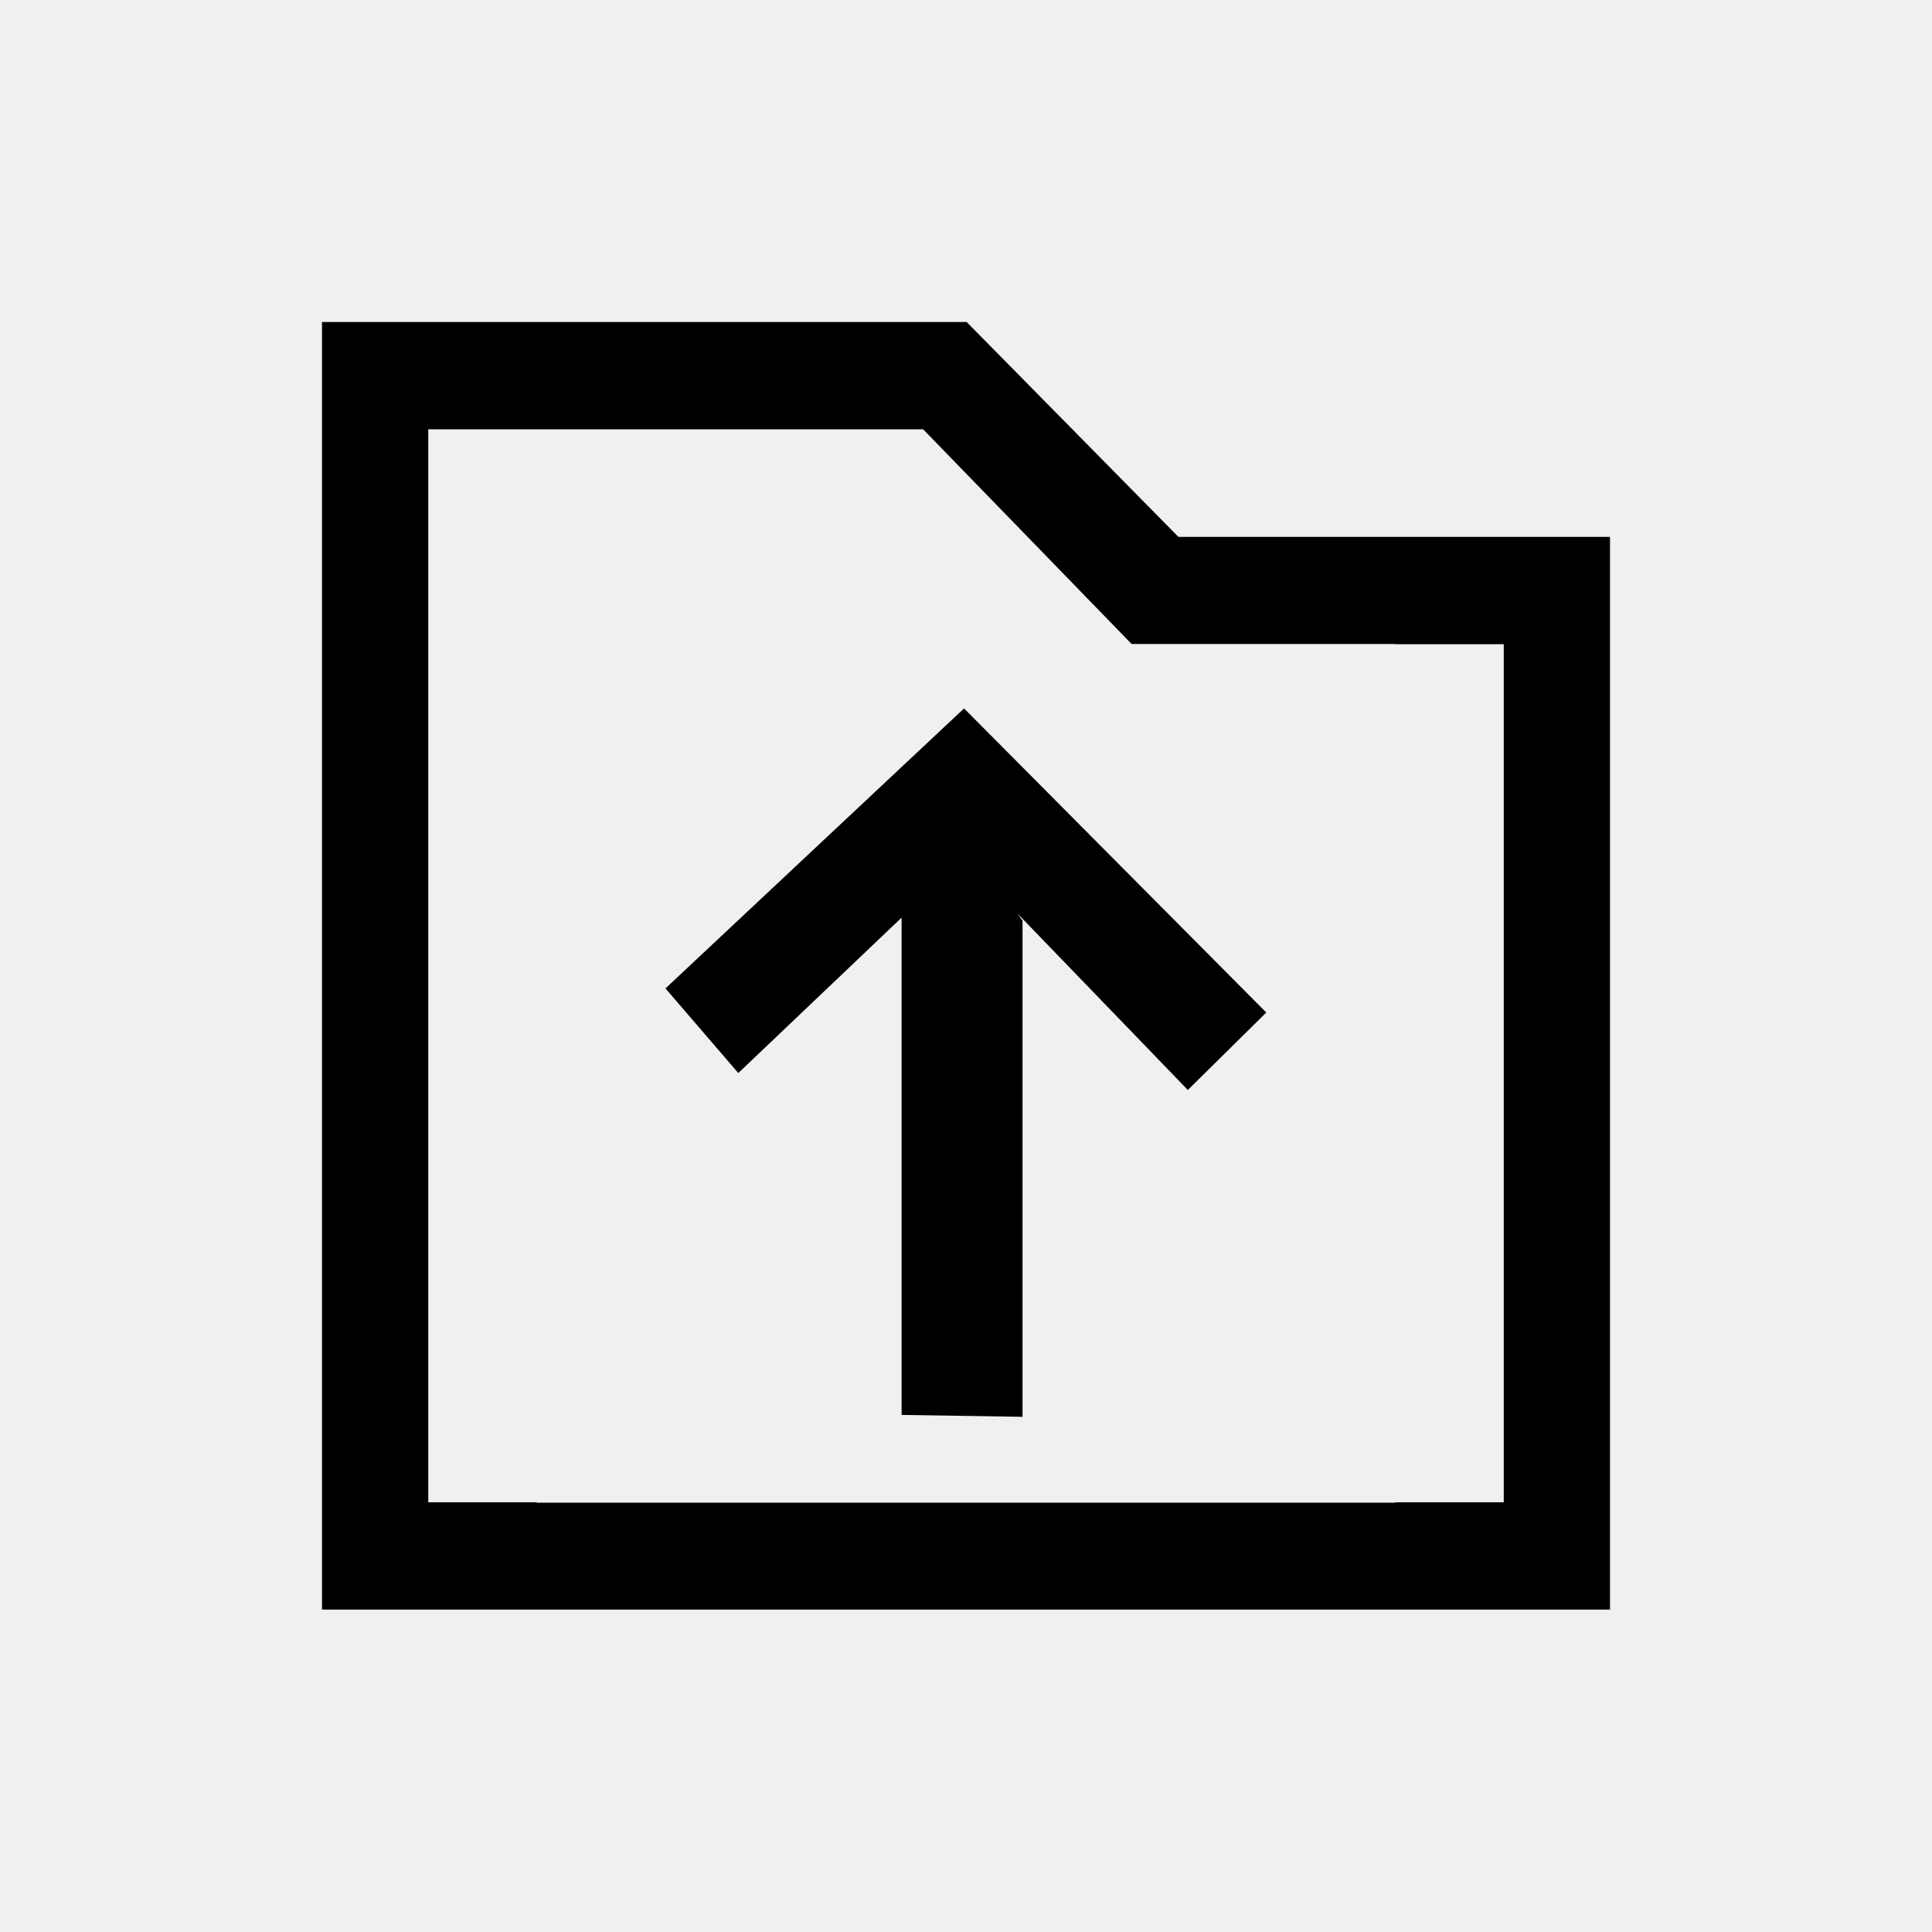
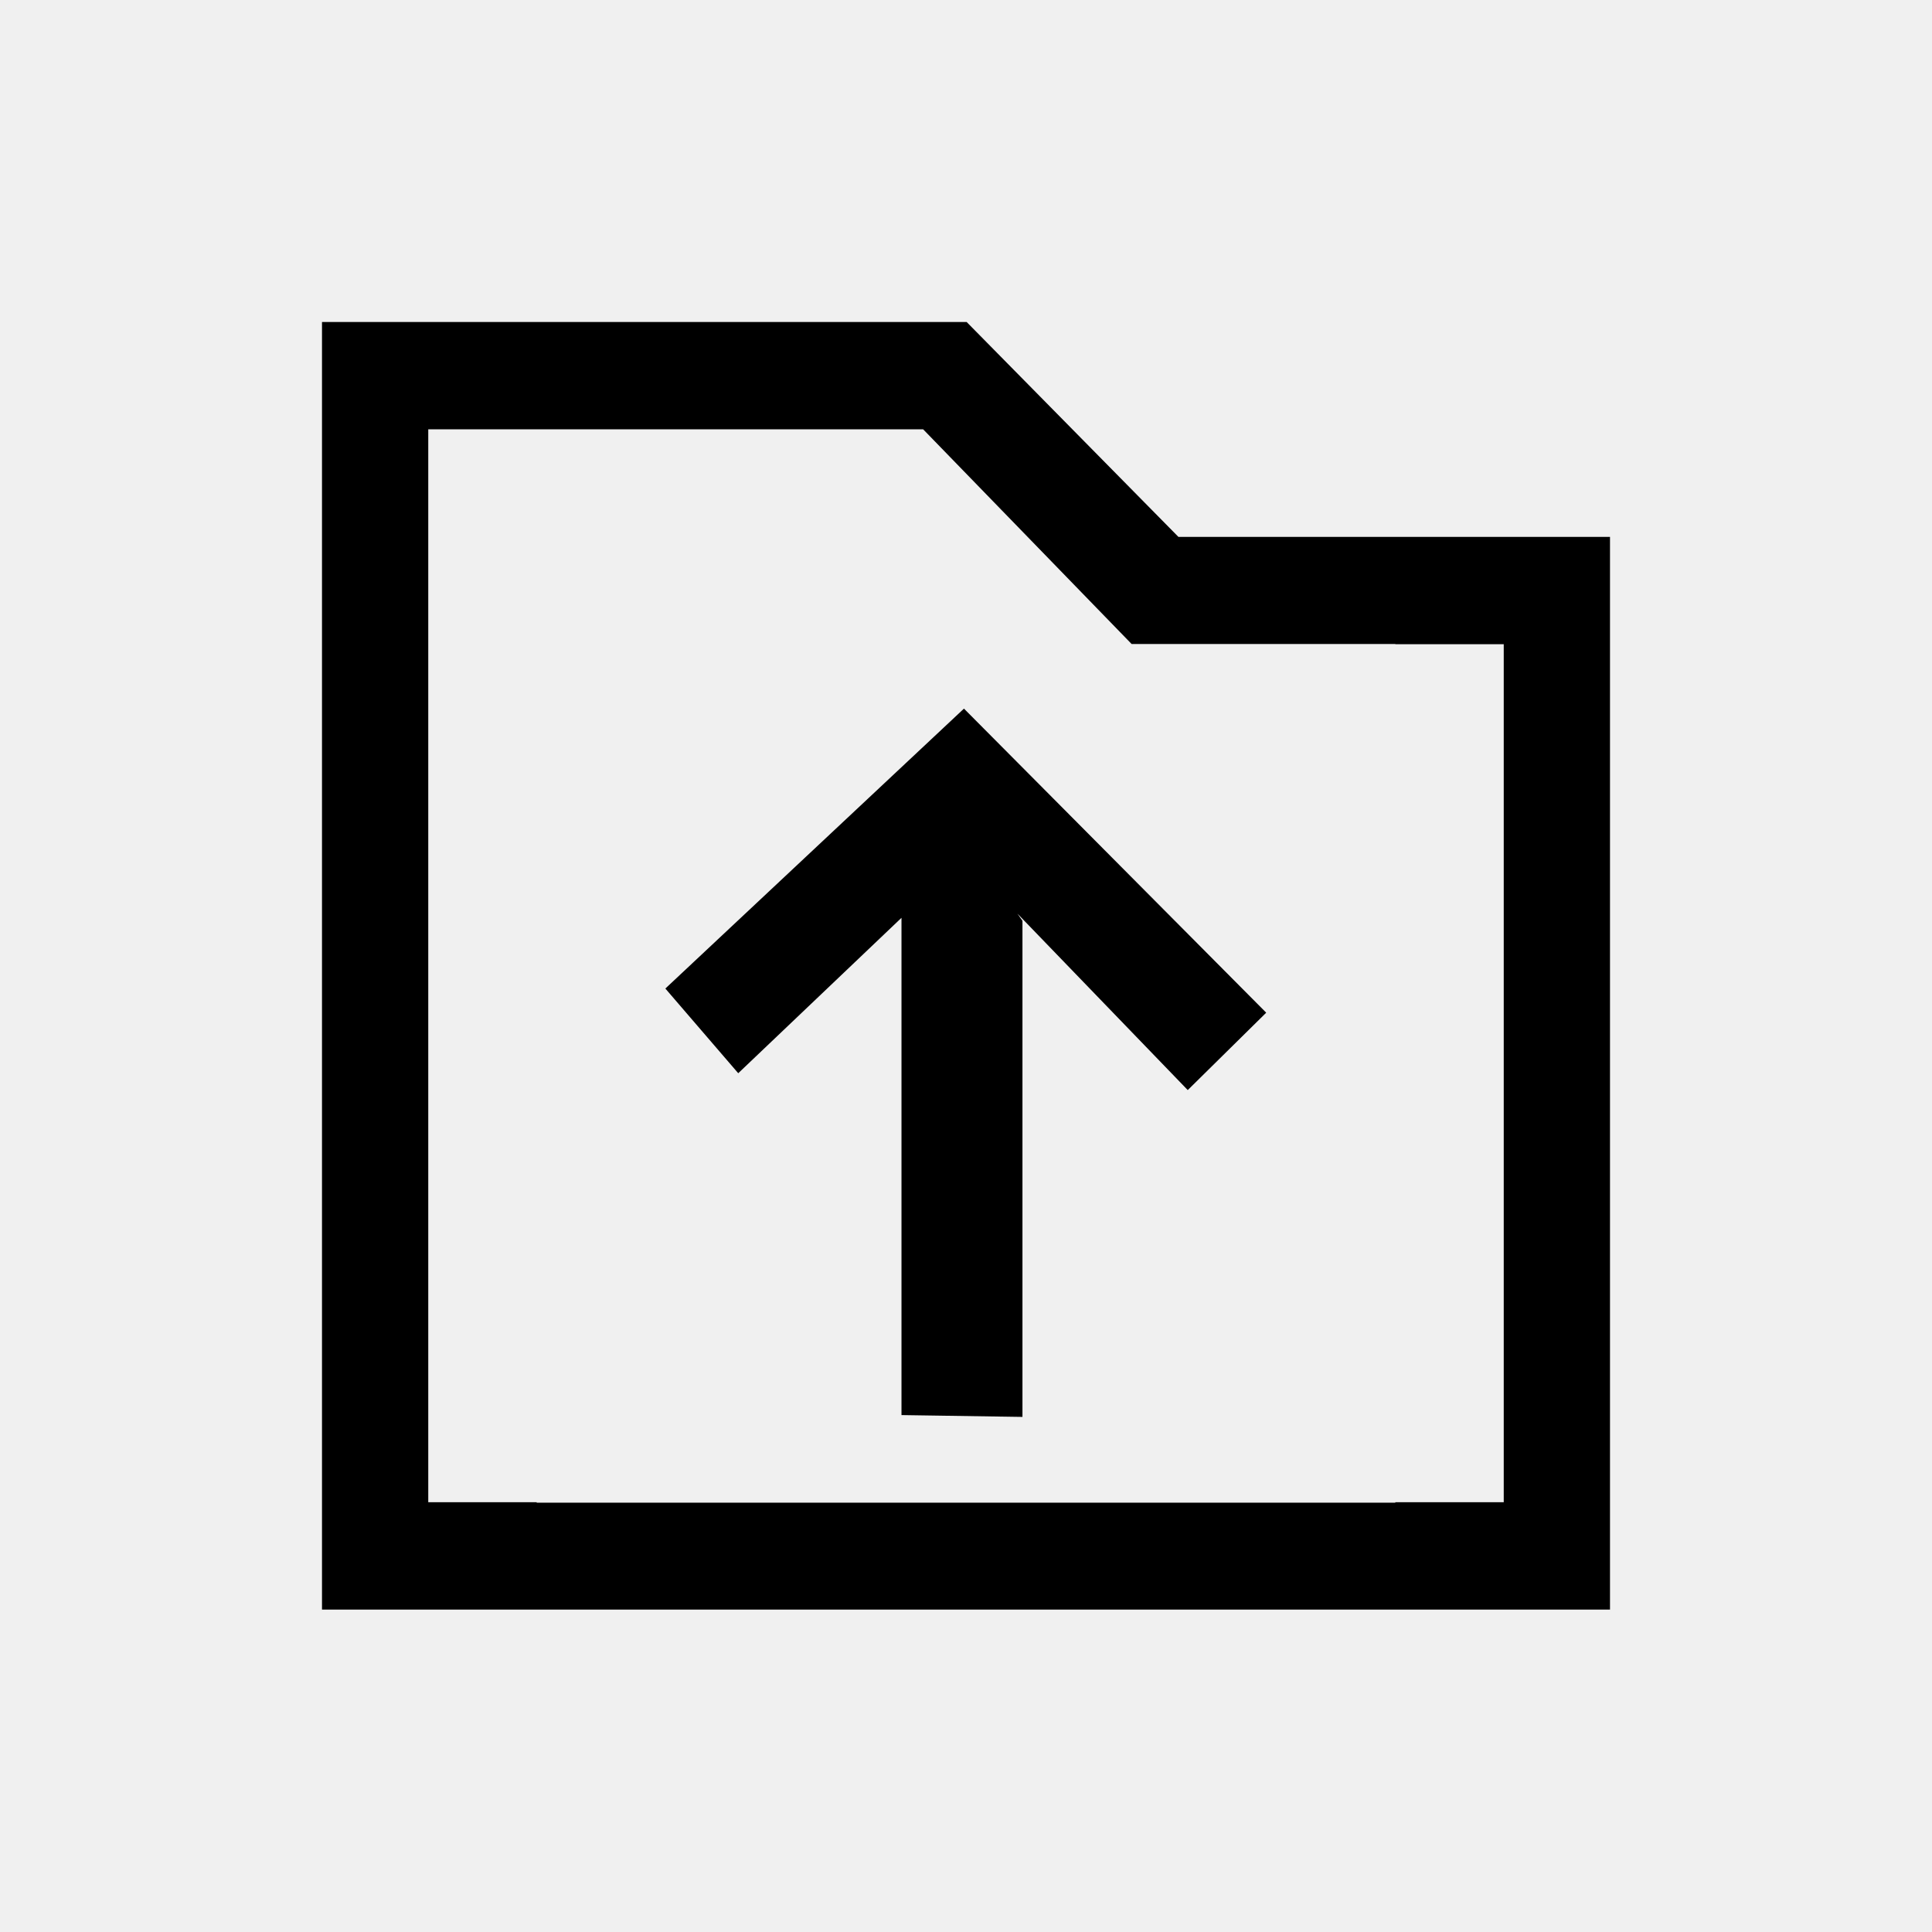
- <svg xmlns="http://www.w3.org/2000/svg" width="229" height="229" viewBox="0 0 229 229" fill="none">
-   <g clip-path="url(#clip0_539_103)">
-     <path fill-rule="evenodd" clip-rule="evenodd" d="M106.867 108.769L87.511 127.187L78.879 117.157L114.27 83.969L150.093 120.015L140.794 129.194L120.6 108.28L121.202 109.132V167.935L106.867 167.71V108.769Z" fill="black" />
-     <path fill-rule="evenodd" clip-rule="evenodd" d="M114.578 38.168H38.168V190.784H190.835V63.638H139.679L114.578 38.168ZM50.763 178.062V50.89H109.425L134.133 76.335H165.39V76.36H178.24V178.062H165.39V178.112H63.612V178.062H50.763Z" fill="black" />
+ <svg xmlns="http://www.w3.org/2000/svg" width="18" height="18" viewBox="0 0 18 18" fill="none">
+   <mask id="mask0_539_113" style="mask-type:luminance" maskUnits="userSpaceOnUse" x="0" y="0" width="18" height="18">
+     <path d="M18 0H0V18H18V0Z" fill="white" />
+   </mask>
+   <g mask="url(#mask0_539_113)">
+     <path fill-rule="evenodd" clip-rule="evenodd" d="M8.399 8.551L6.878 9.999L6.199 9.21L8.981 6.602L11.797 9.435L11.066 10.156L9.479 8.512L9.526 8.579V13.201L8.399 13.184V8.551Z" fill="black" />
+     <path fill-rule="evenodd" clip-rule="evenodd" d="M9.006 3H3V14.996H15V5.002H10.979L9.006 3ZM3.99 13.996V4H8.601L10.543 6H13V6.002H14.01V13.996H13V14H5V13.996H3.99Z" fill="black" />
  </g>
-   <defs>
-     <clipPath id="clip0_539_103">
-       <rect width="229" height="229" fill="white" />
-     </clipPath>
-   </defs>
</svg>
